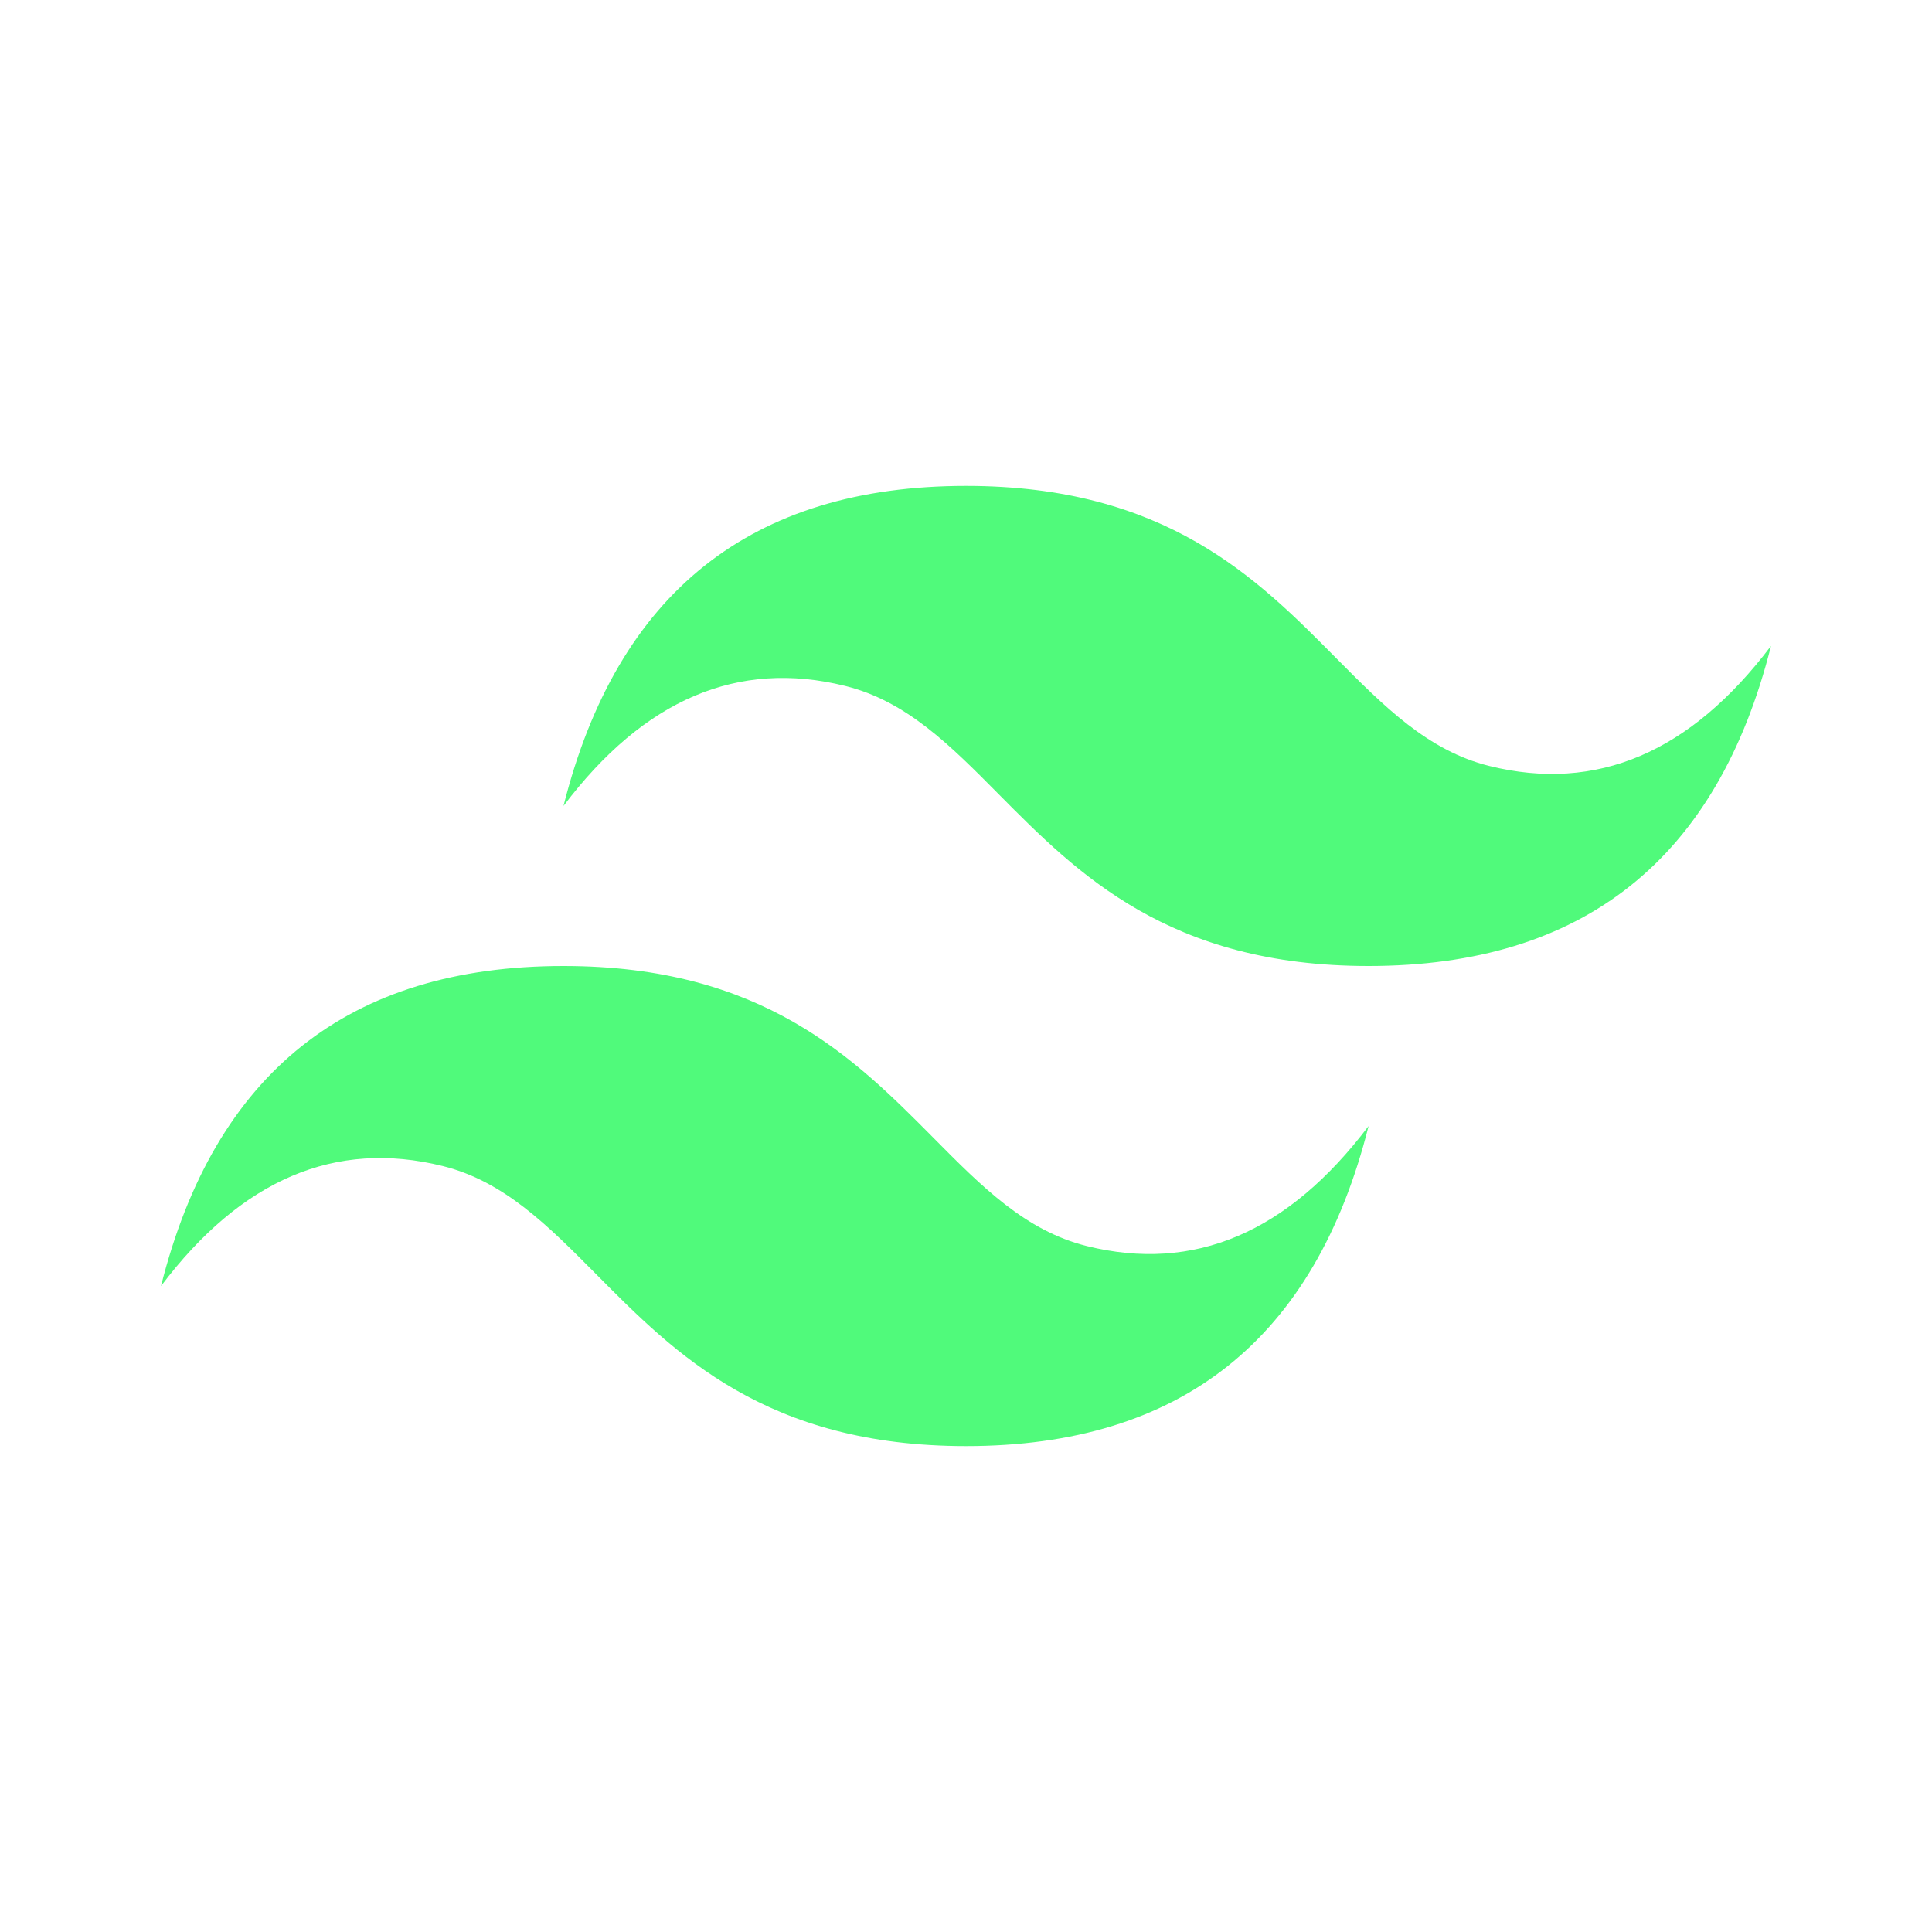
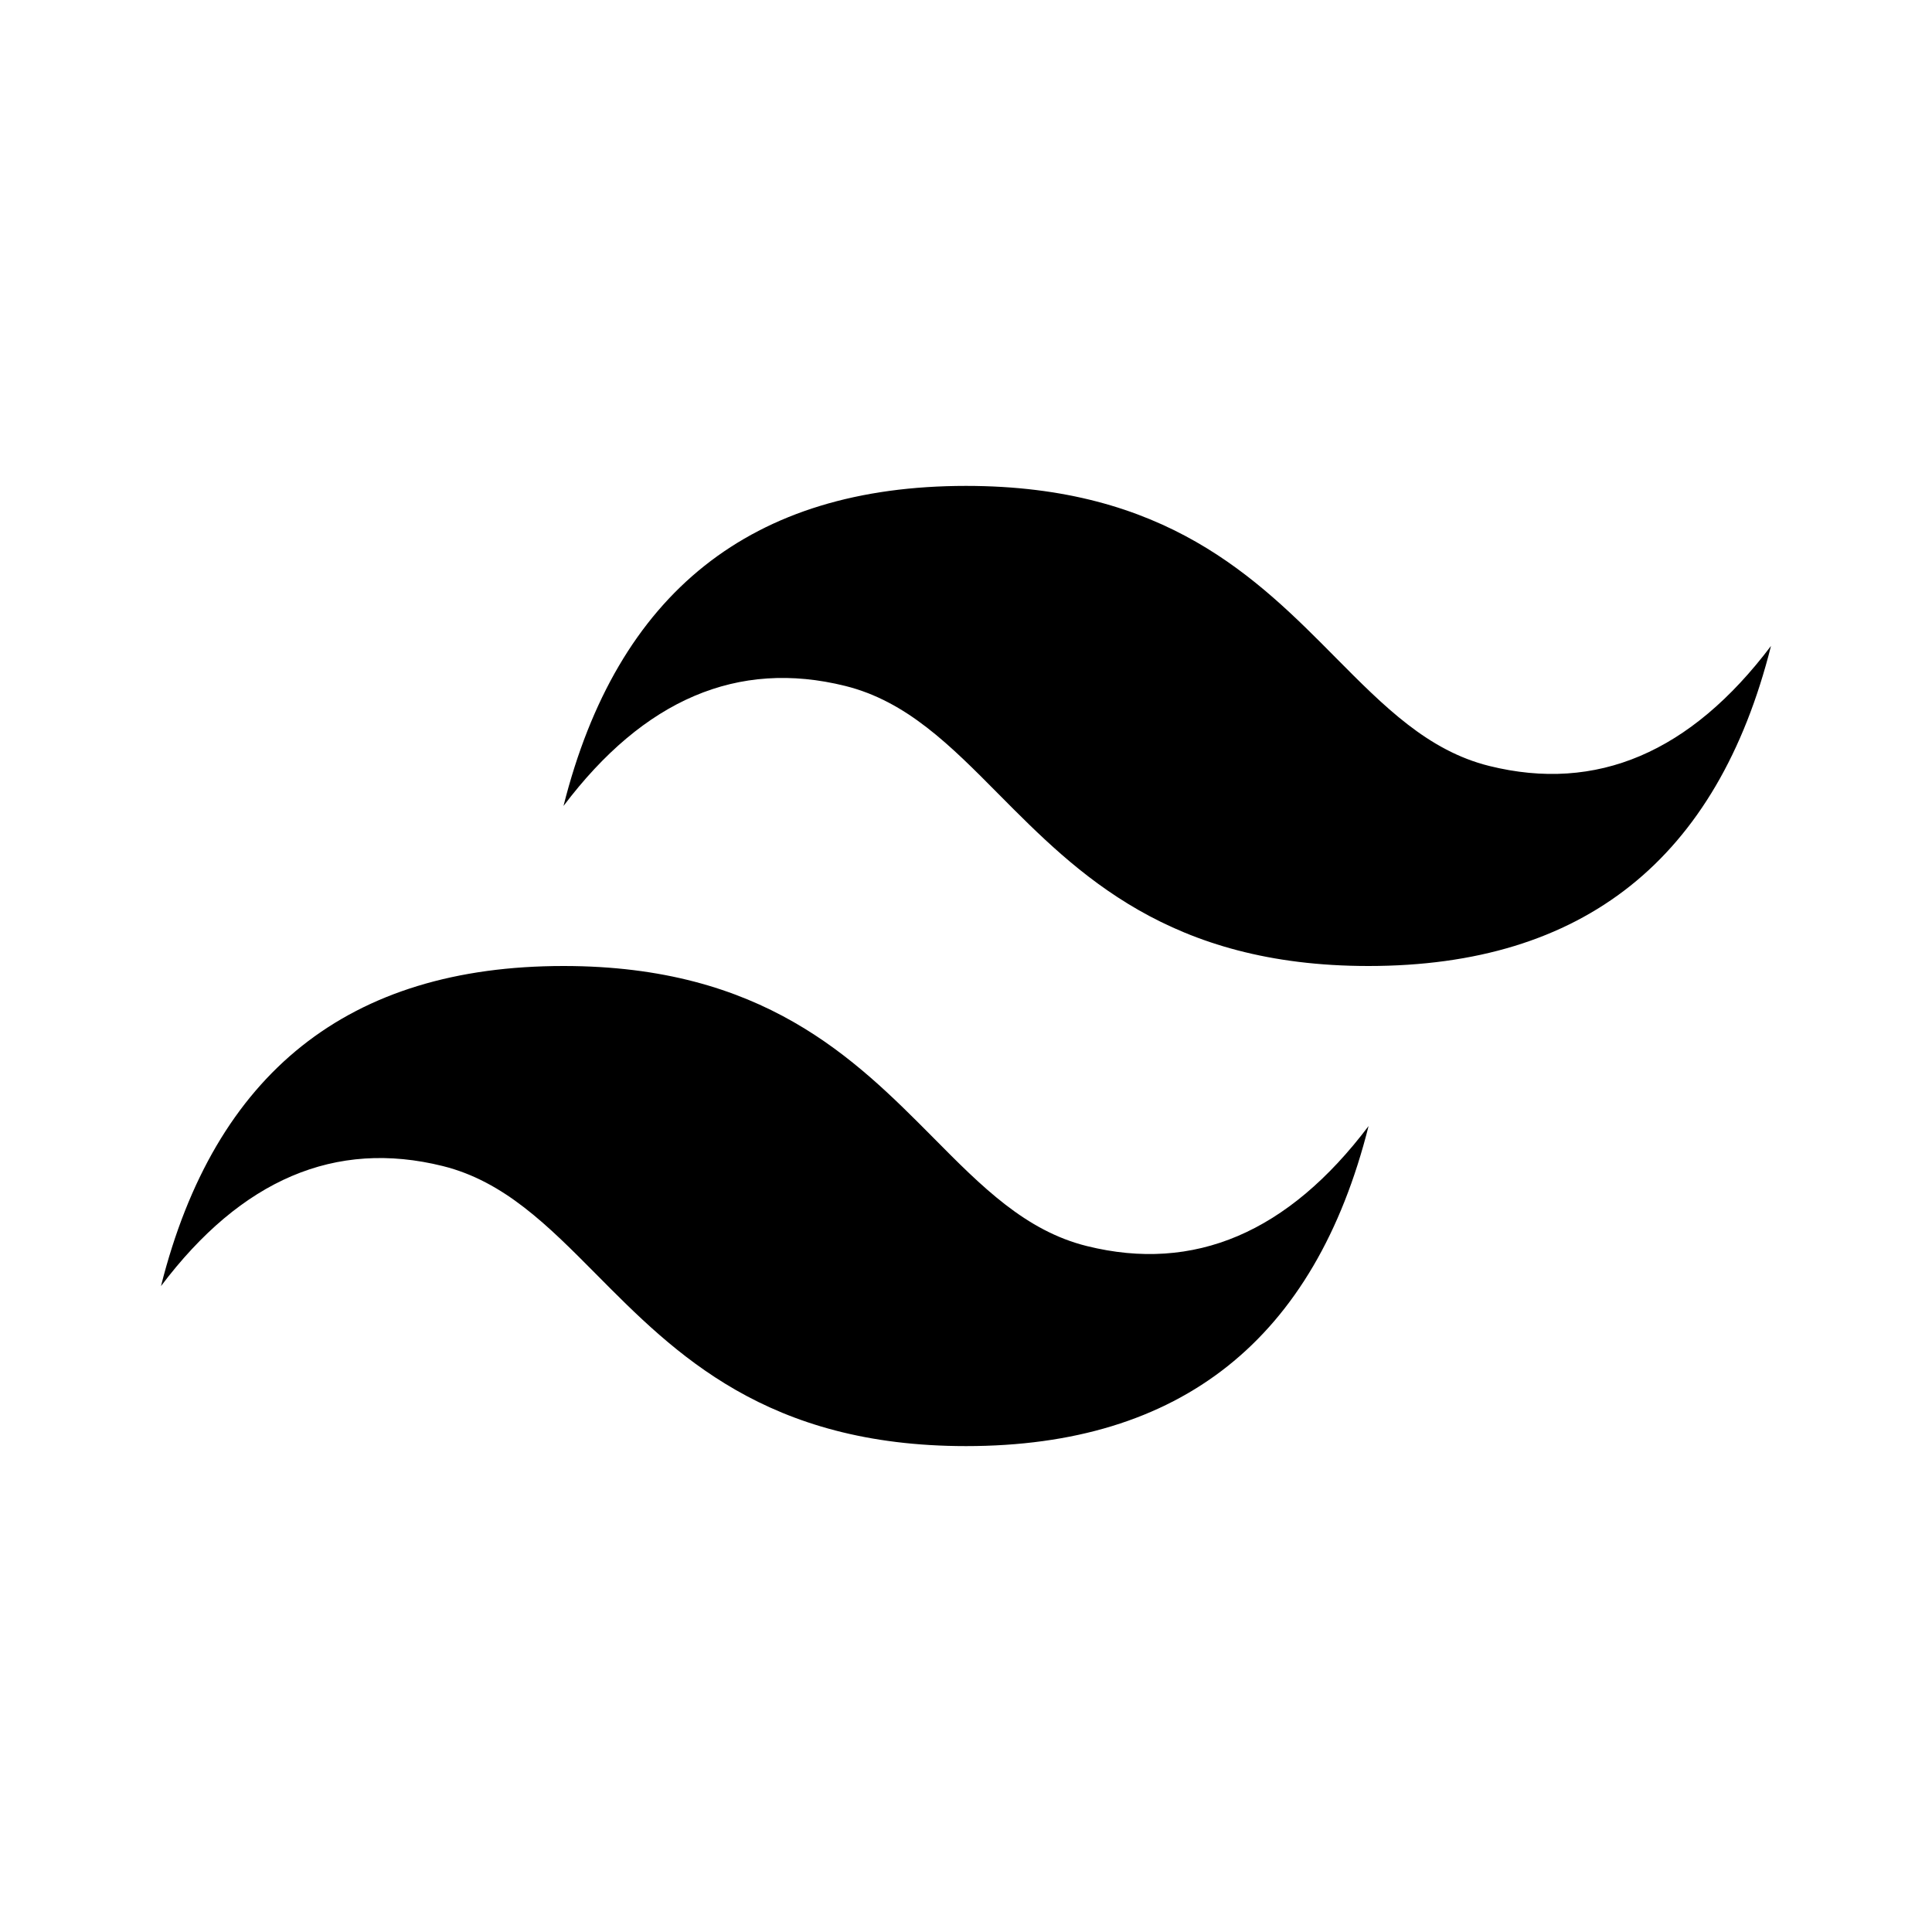
- <svg xmlns="http://www.w3.org/2000/svg" fill="#50fa7b" width="800px" height="800px" viewBox="0 0 24 24" xml:space="preserve">
+ <svg xmlns="http://www.w3.org/2000/svg" fill="#000" width="800px" height="800px" viewBox="0 0 24 24" xml:space="preserve">
  <path fill-rule="evenodd" clip-rule="evenodd" d="M12 6.036c-2.667 0-4.333 1.325-5 3.976 1-1.325 2.167-1.822 3.5-1.491.761.189 1.305.738 1.906 1.345C13.387 10.855 14.522 12 17 12c2.667 0 4.333-1.325 5-3.976-1 1.325-2.166 1.822-3.5 1.491-.761-.189-1.305-.738-1.907-1.345-.98-.99-2.114-2.134-4.593-2.134zM7 12c-2.667 0-4.333 1.325-5 3.976 1-1.326 2.167-1.822 3.5-1.491.761.189 1.305.738 1.907 1.345.98.989 2.115 2.134 4.594 2.134 2.667 0 4.333-1.325 5-3.976-1 1.325-2.167 1.822-3.5 1.491-.761-.189-1.305-.738-1.906-1.345C10.613 13.145 9.478 12 7 12z" />
</svg>
